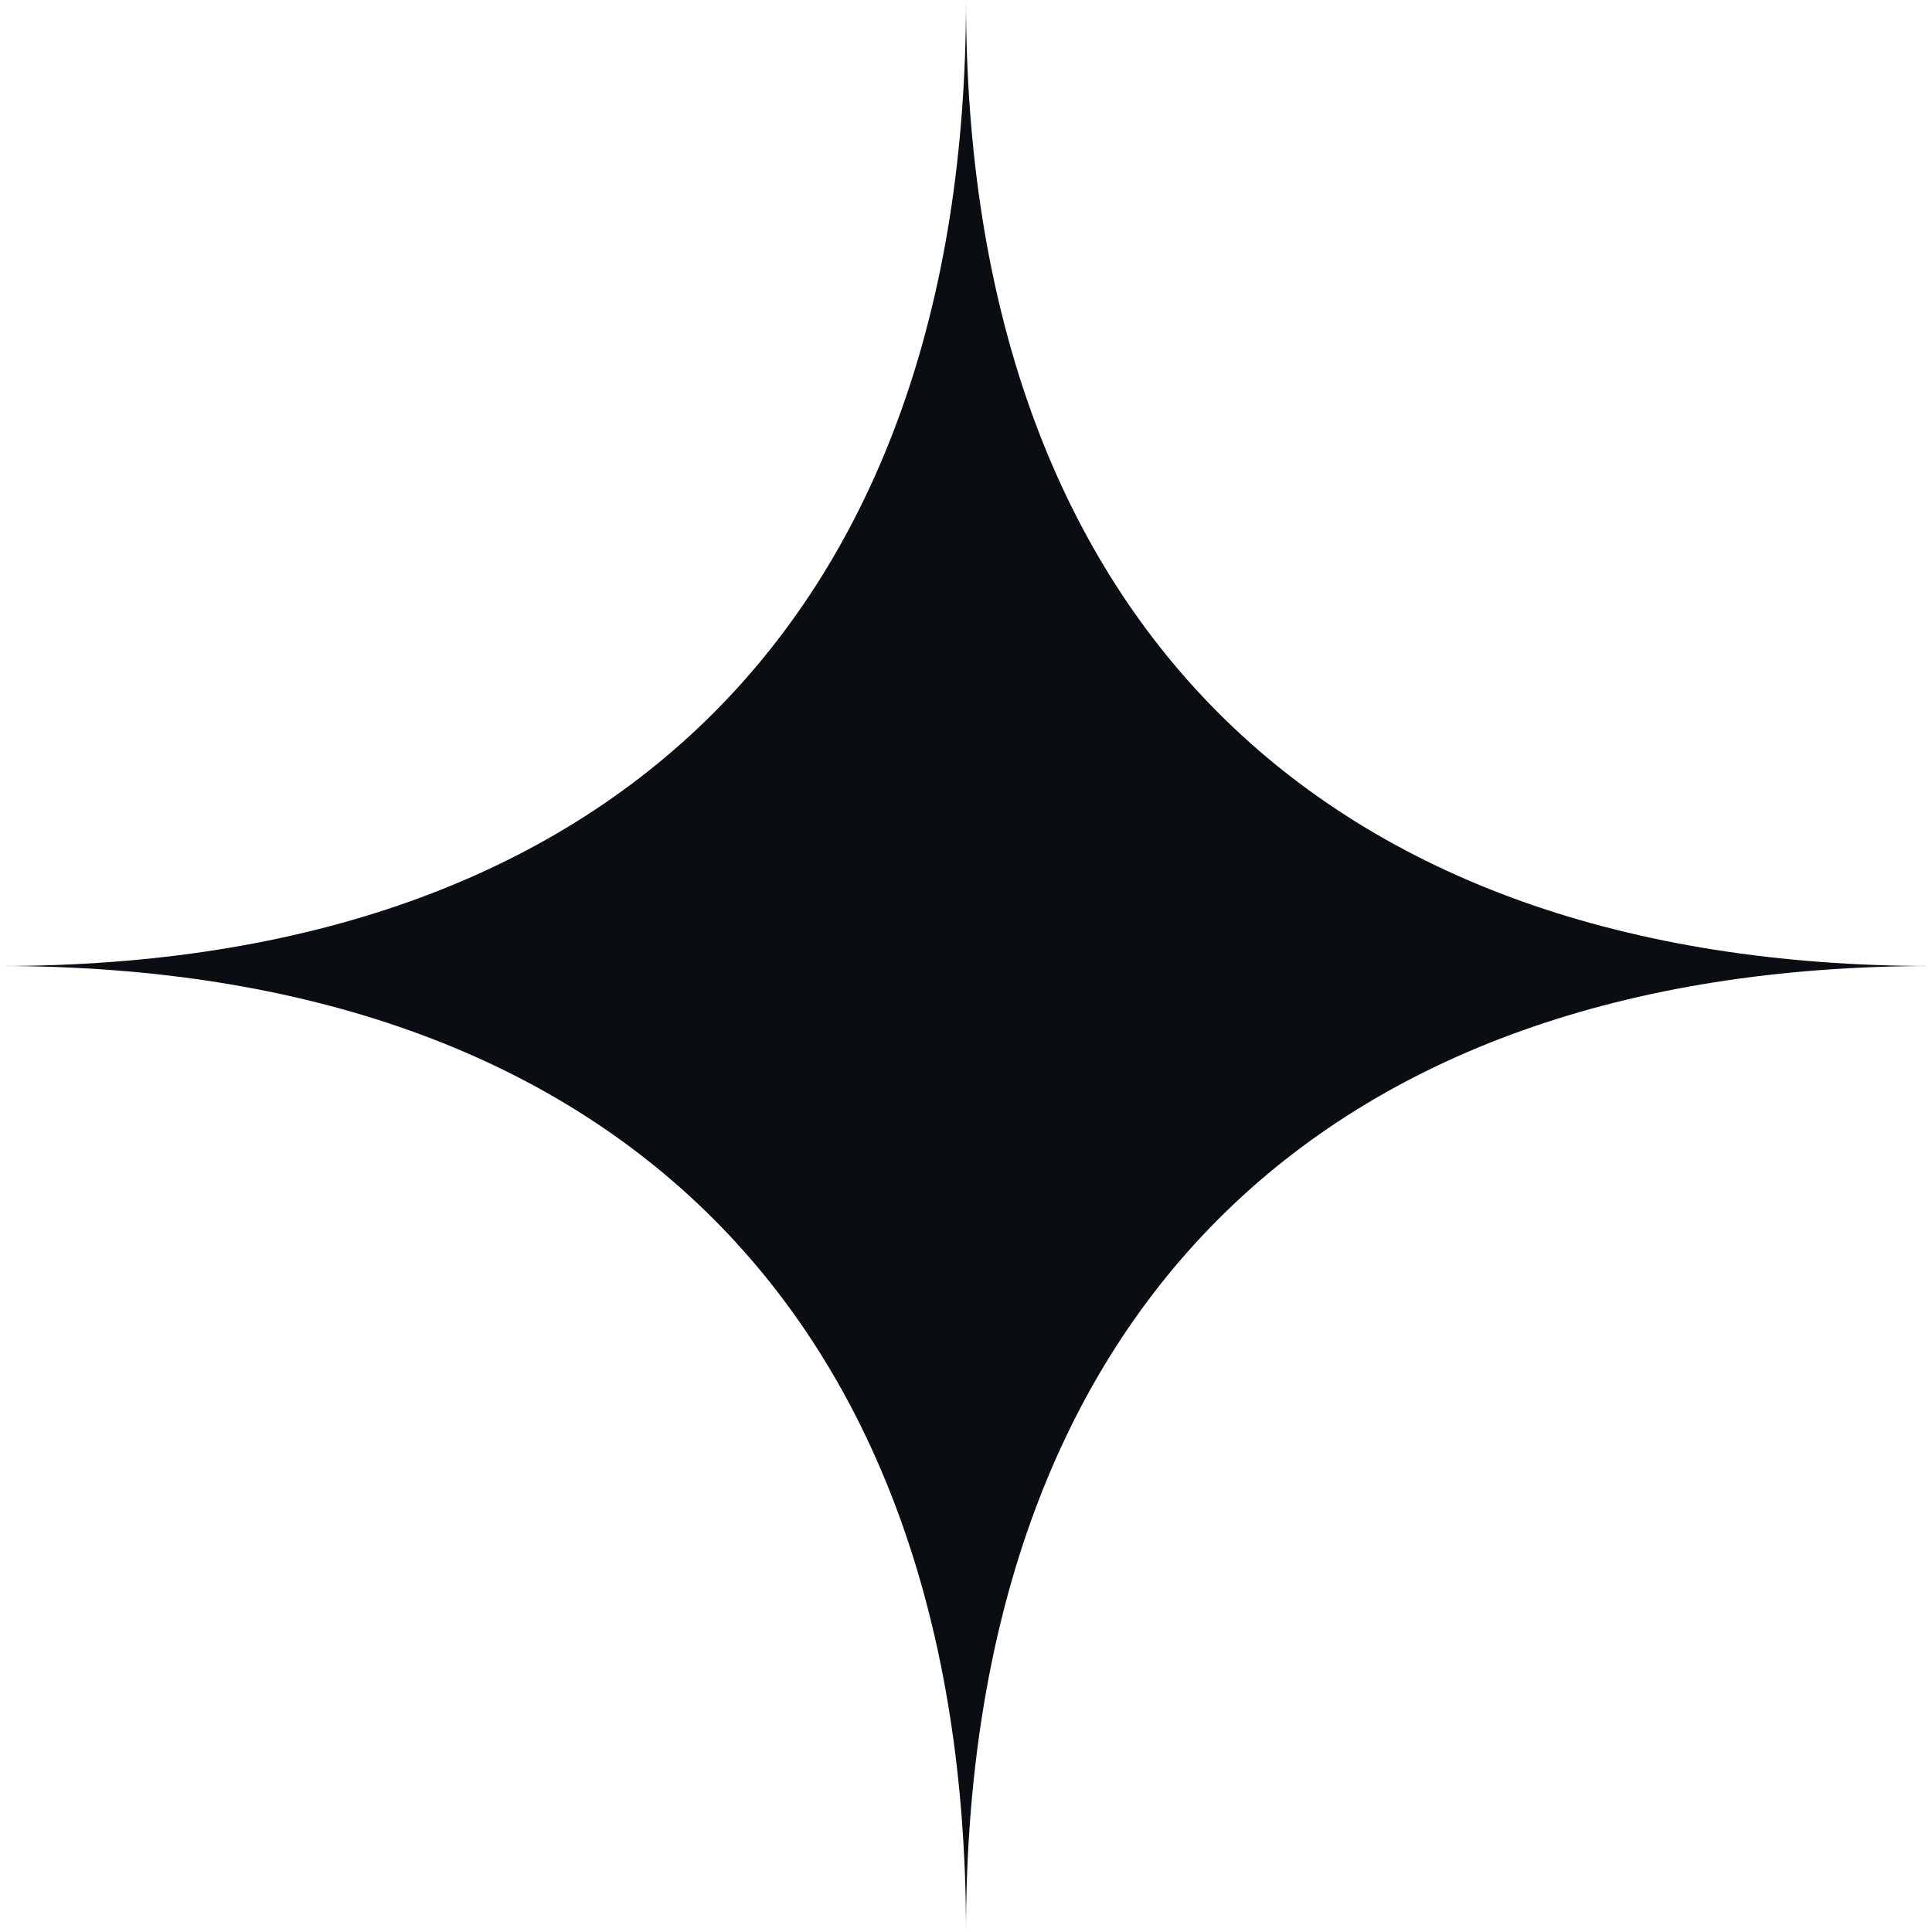
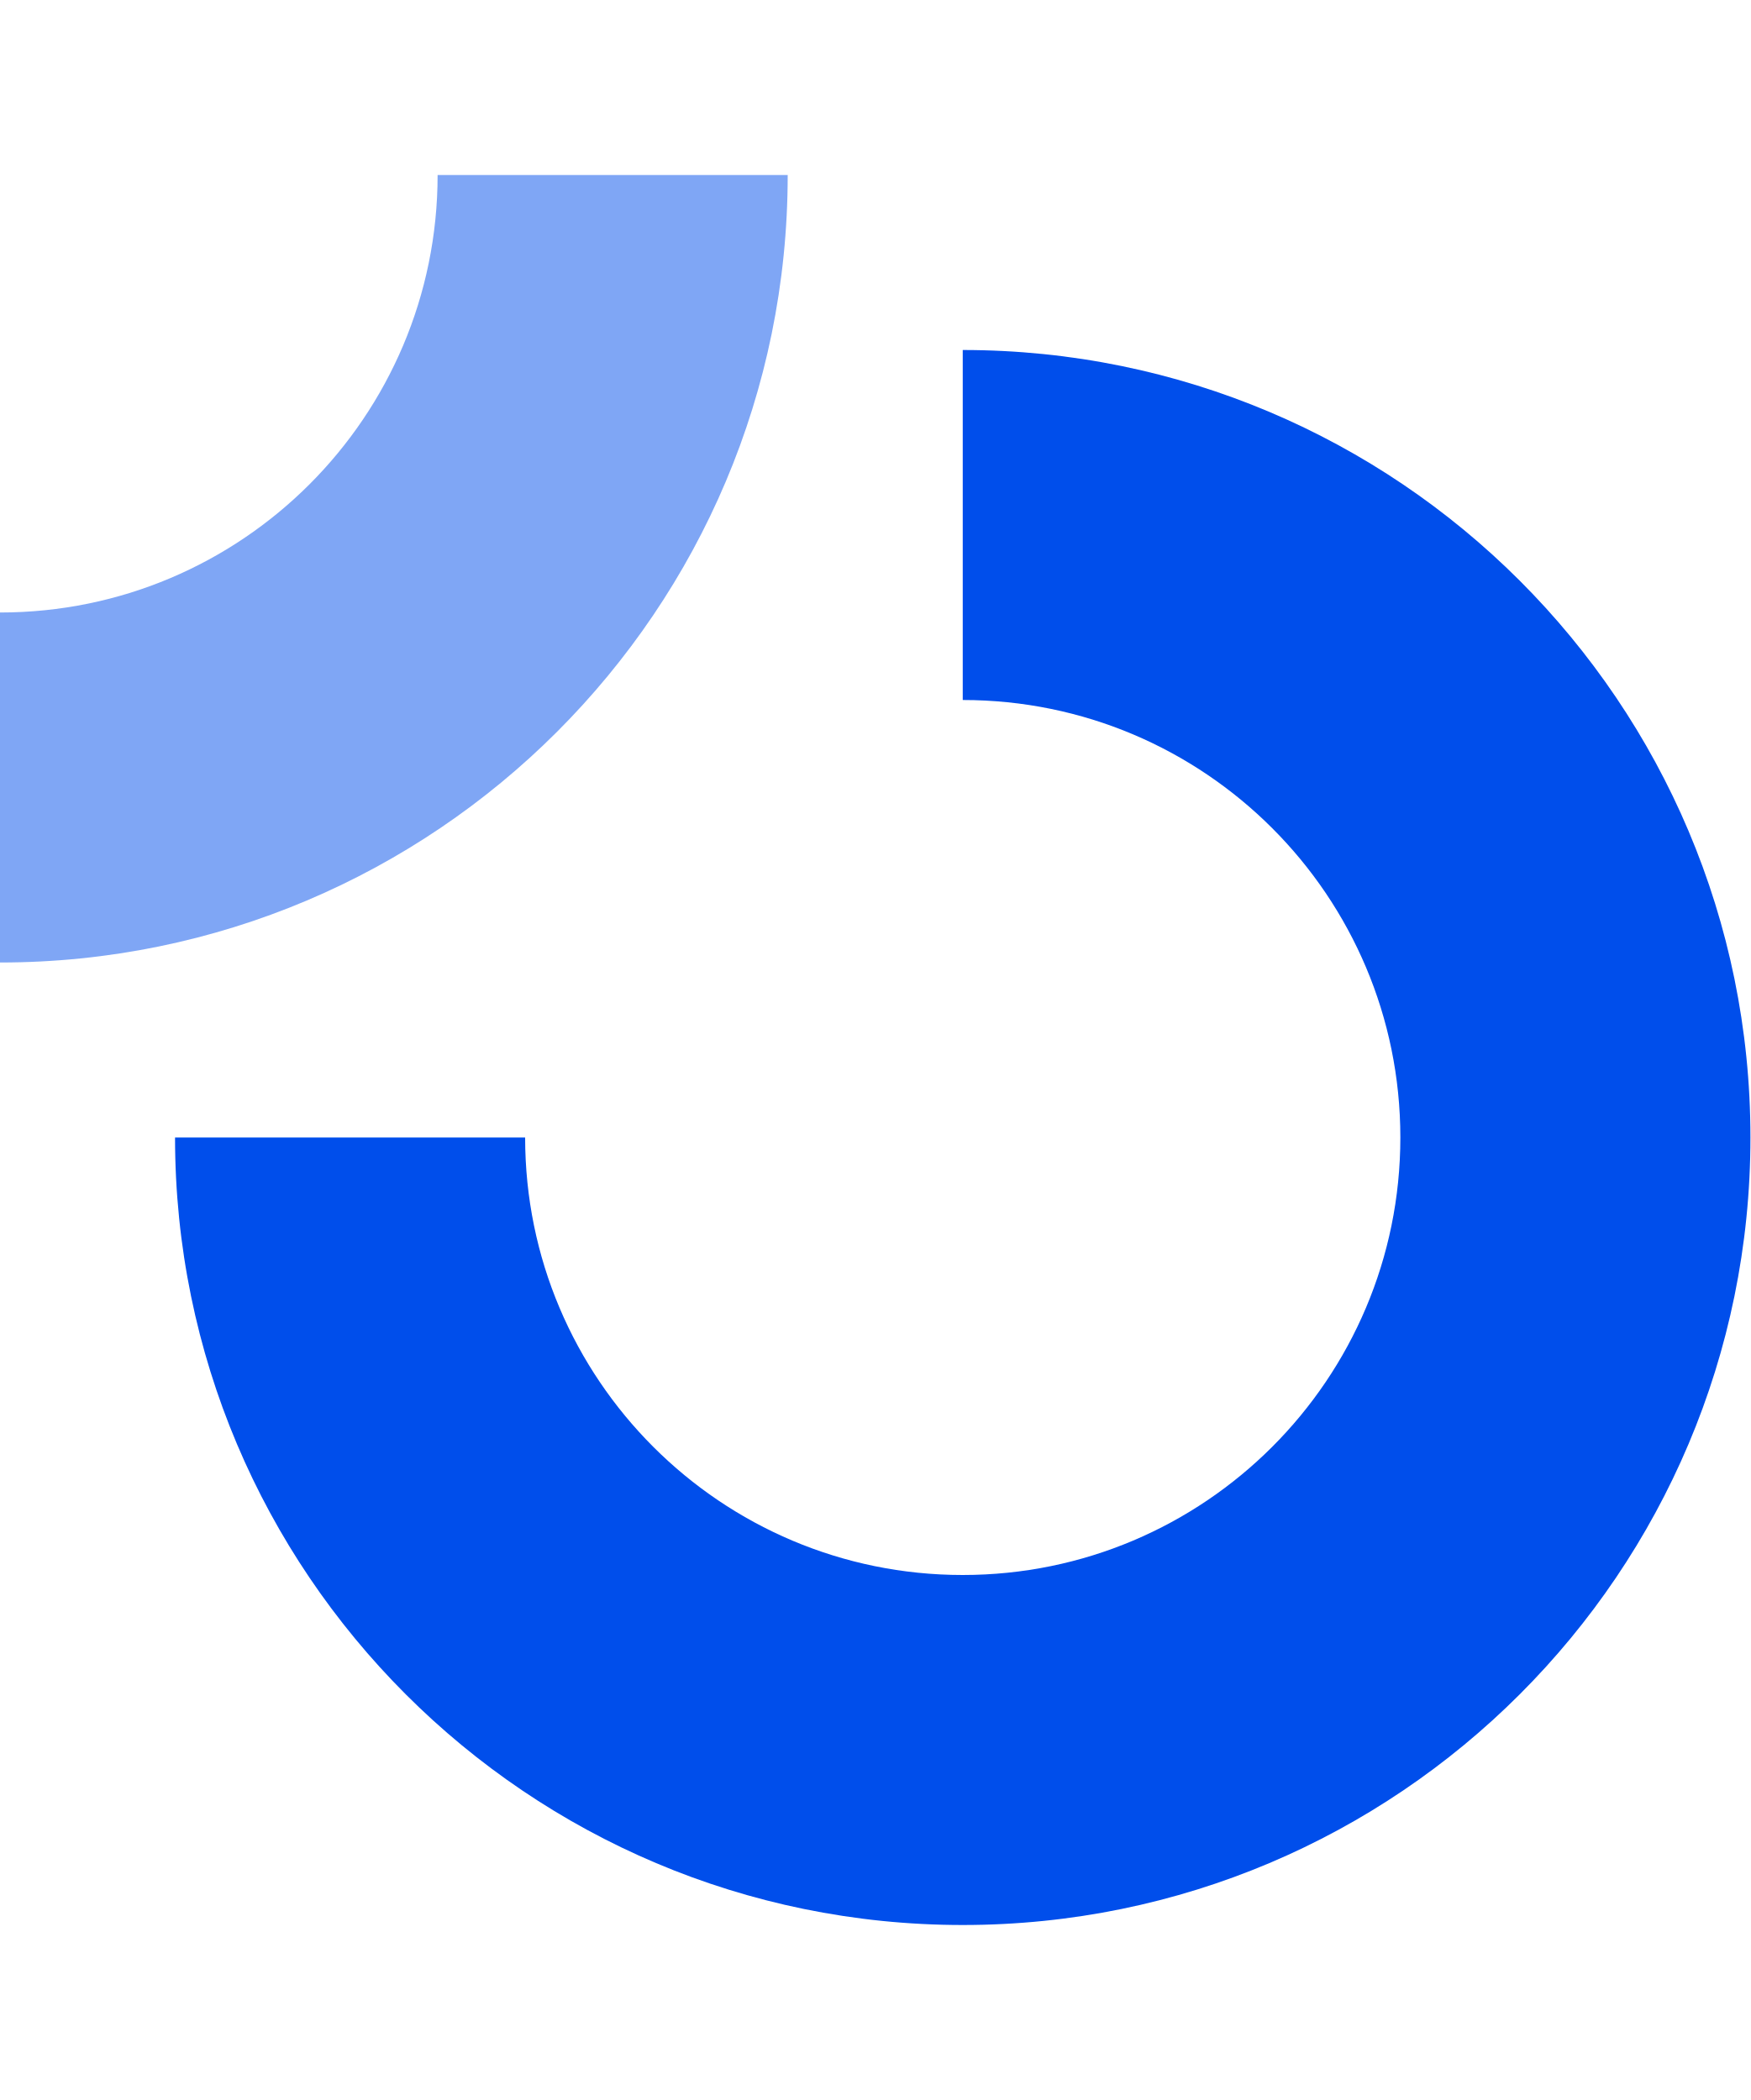
- <svg xmlns="http://www.w3.org/2000/svg" fill="none" height="48" viewBox="0 0 48 48" width="48">
-   <path clip-rule="evenodd" d="m0 24c15.255 0 24-8.745 24-24 0 15.255 8.745 24 24 24-15.255 0-24 8.745-24 24 0-15.255-8.745-24-24-24z" fill="#0A0D12" fill-rule="evenodd" />
+ <svg xmlns="http://www.w3.org/2000/svg" fill="none" height="48" viewBox="0 0 40 48" width="40">
+   <g fill="#004eeb">
+     <path d="m32 26c0 5.523-4.477 10-10 10s-10-4.477-10-10h-8c0 9.941 8.059 18 18 18s18-8.059 18-18-8.059-18-18-18v8c5.523 0 10 4.477 10 10z" />
+     <path d="m10 4c0 5.523-4.477 10-10 10v8c9.941 0 18-8.059 18-18z" opacity=".5" />
+   </g>
</svg>
